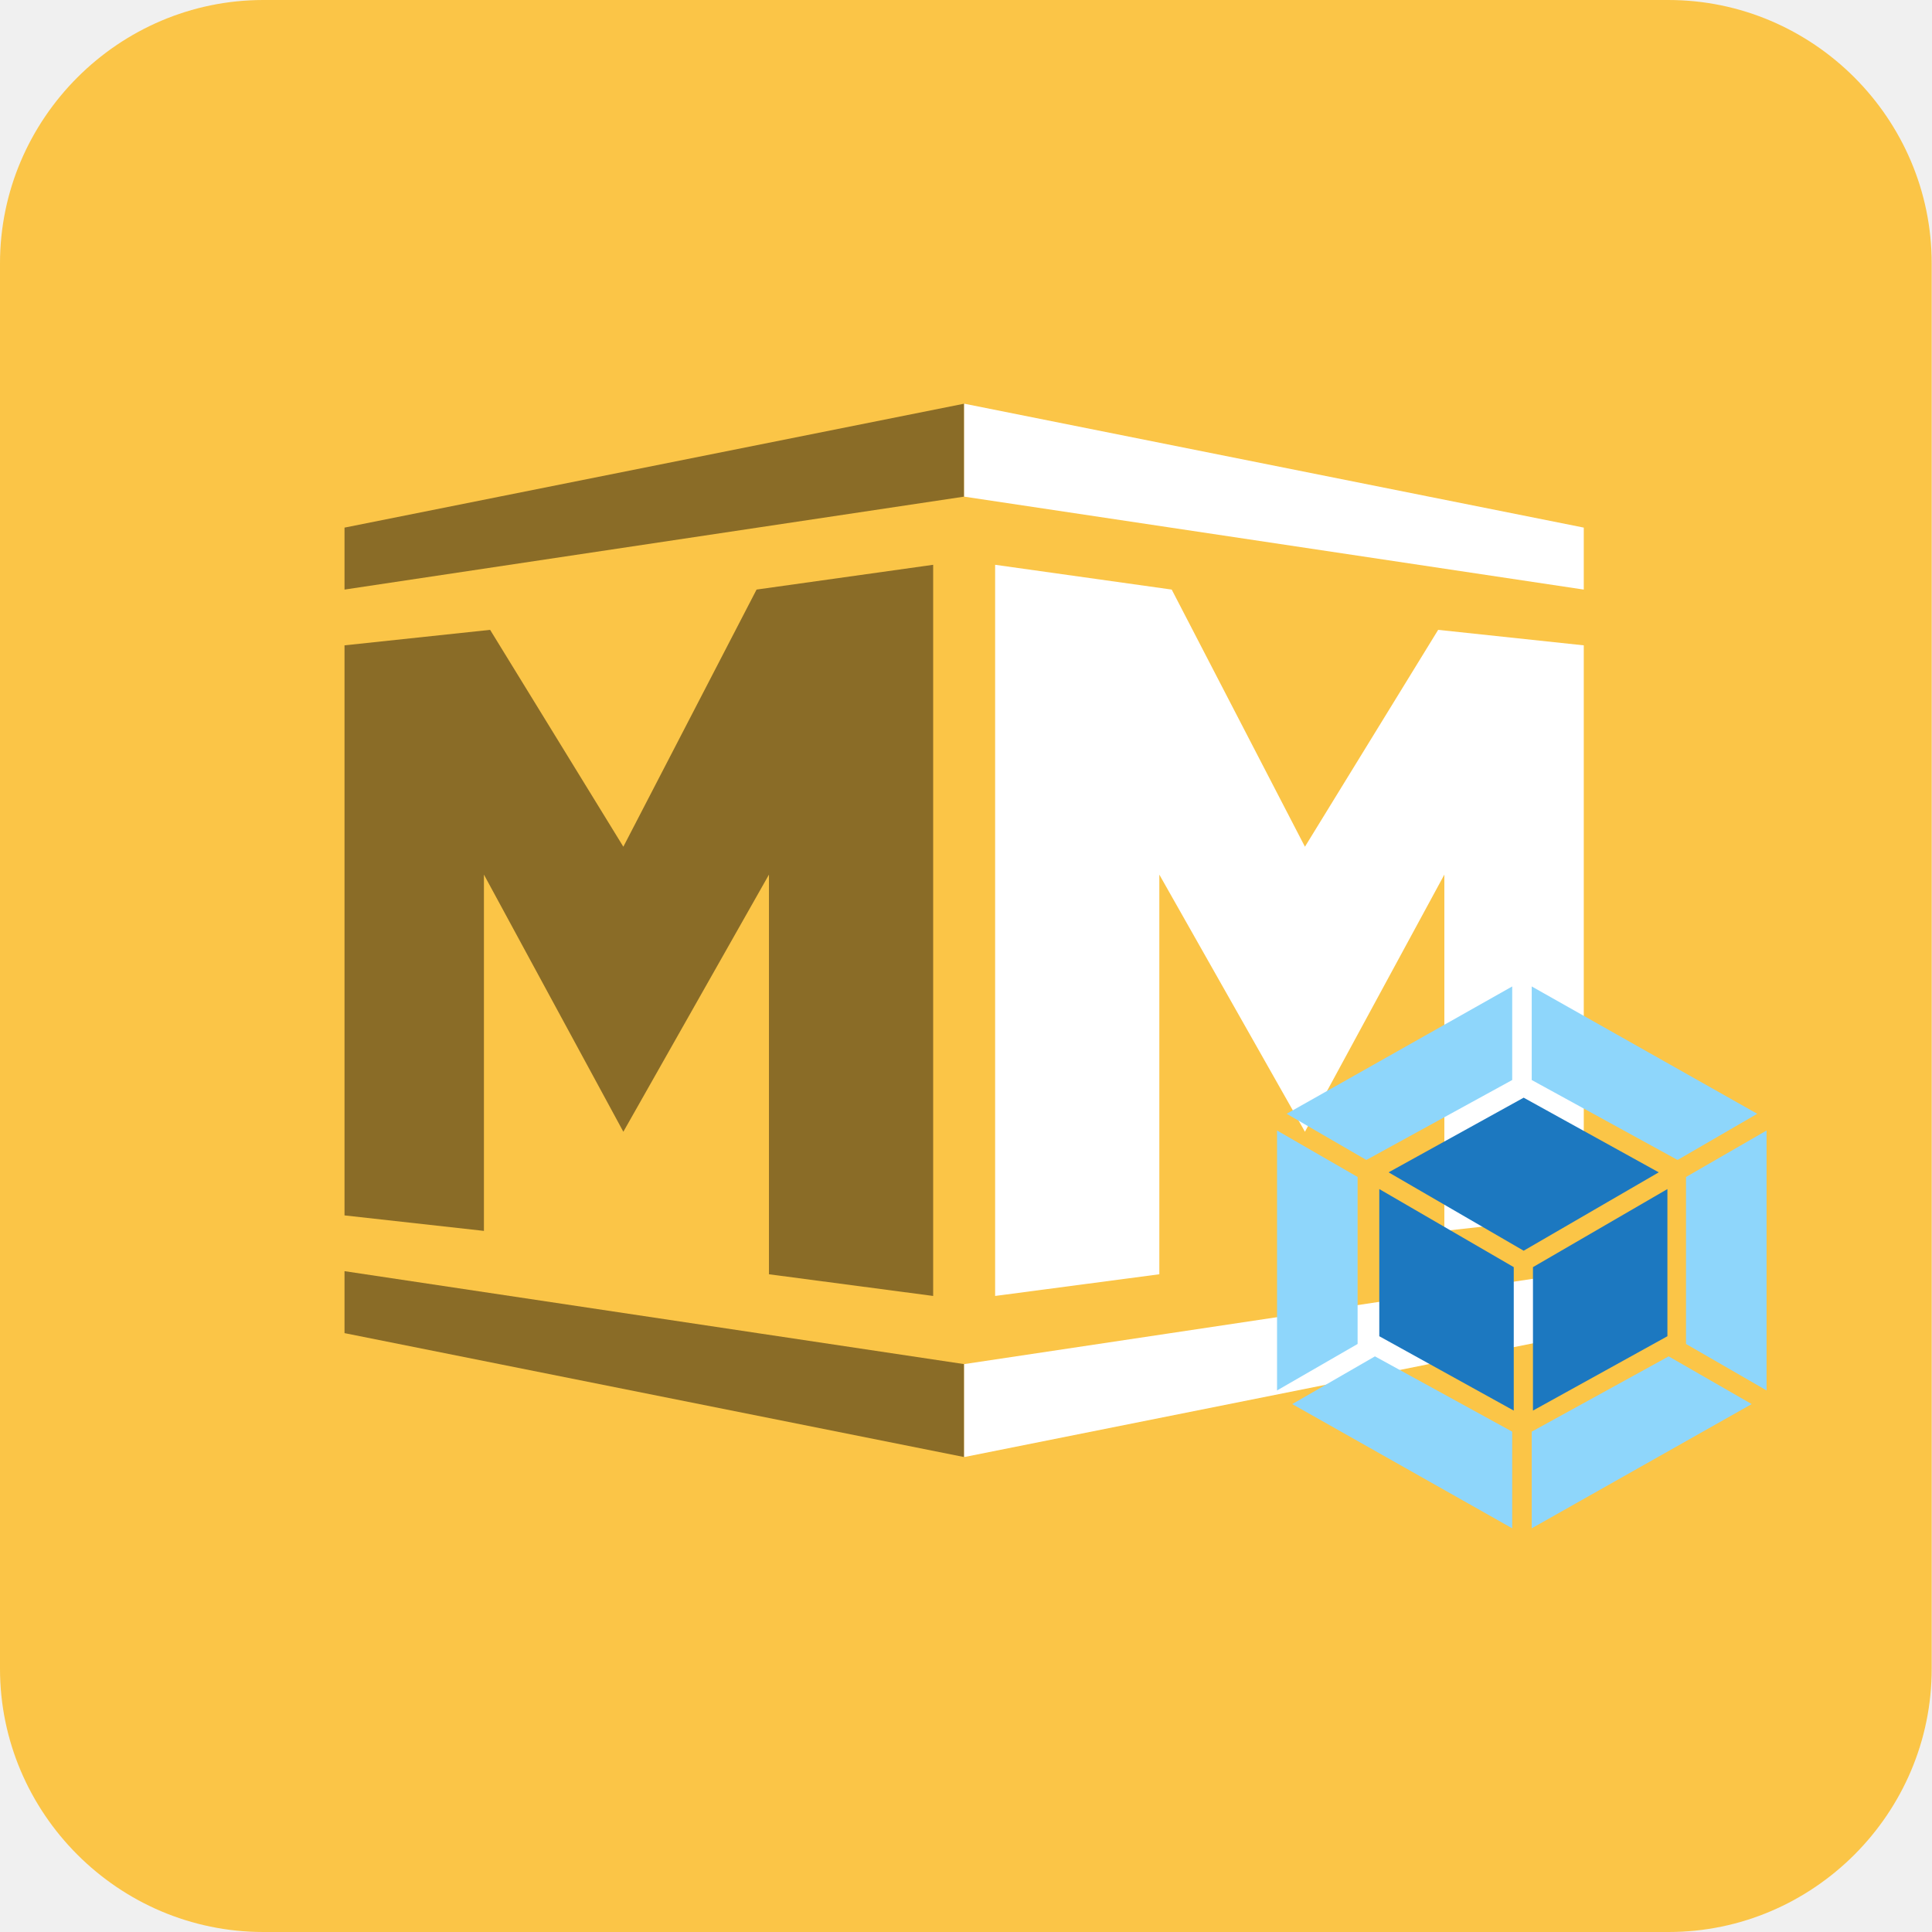
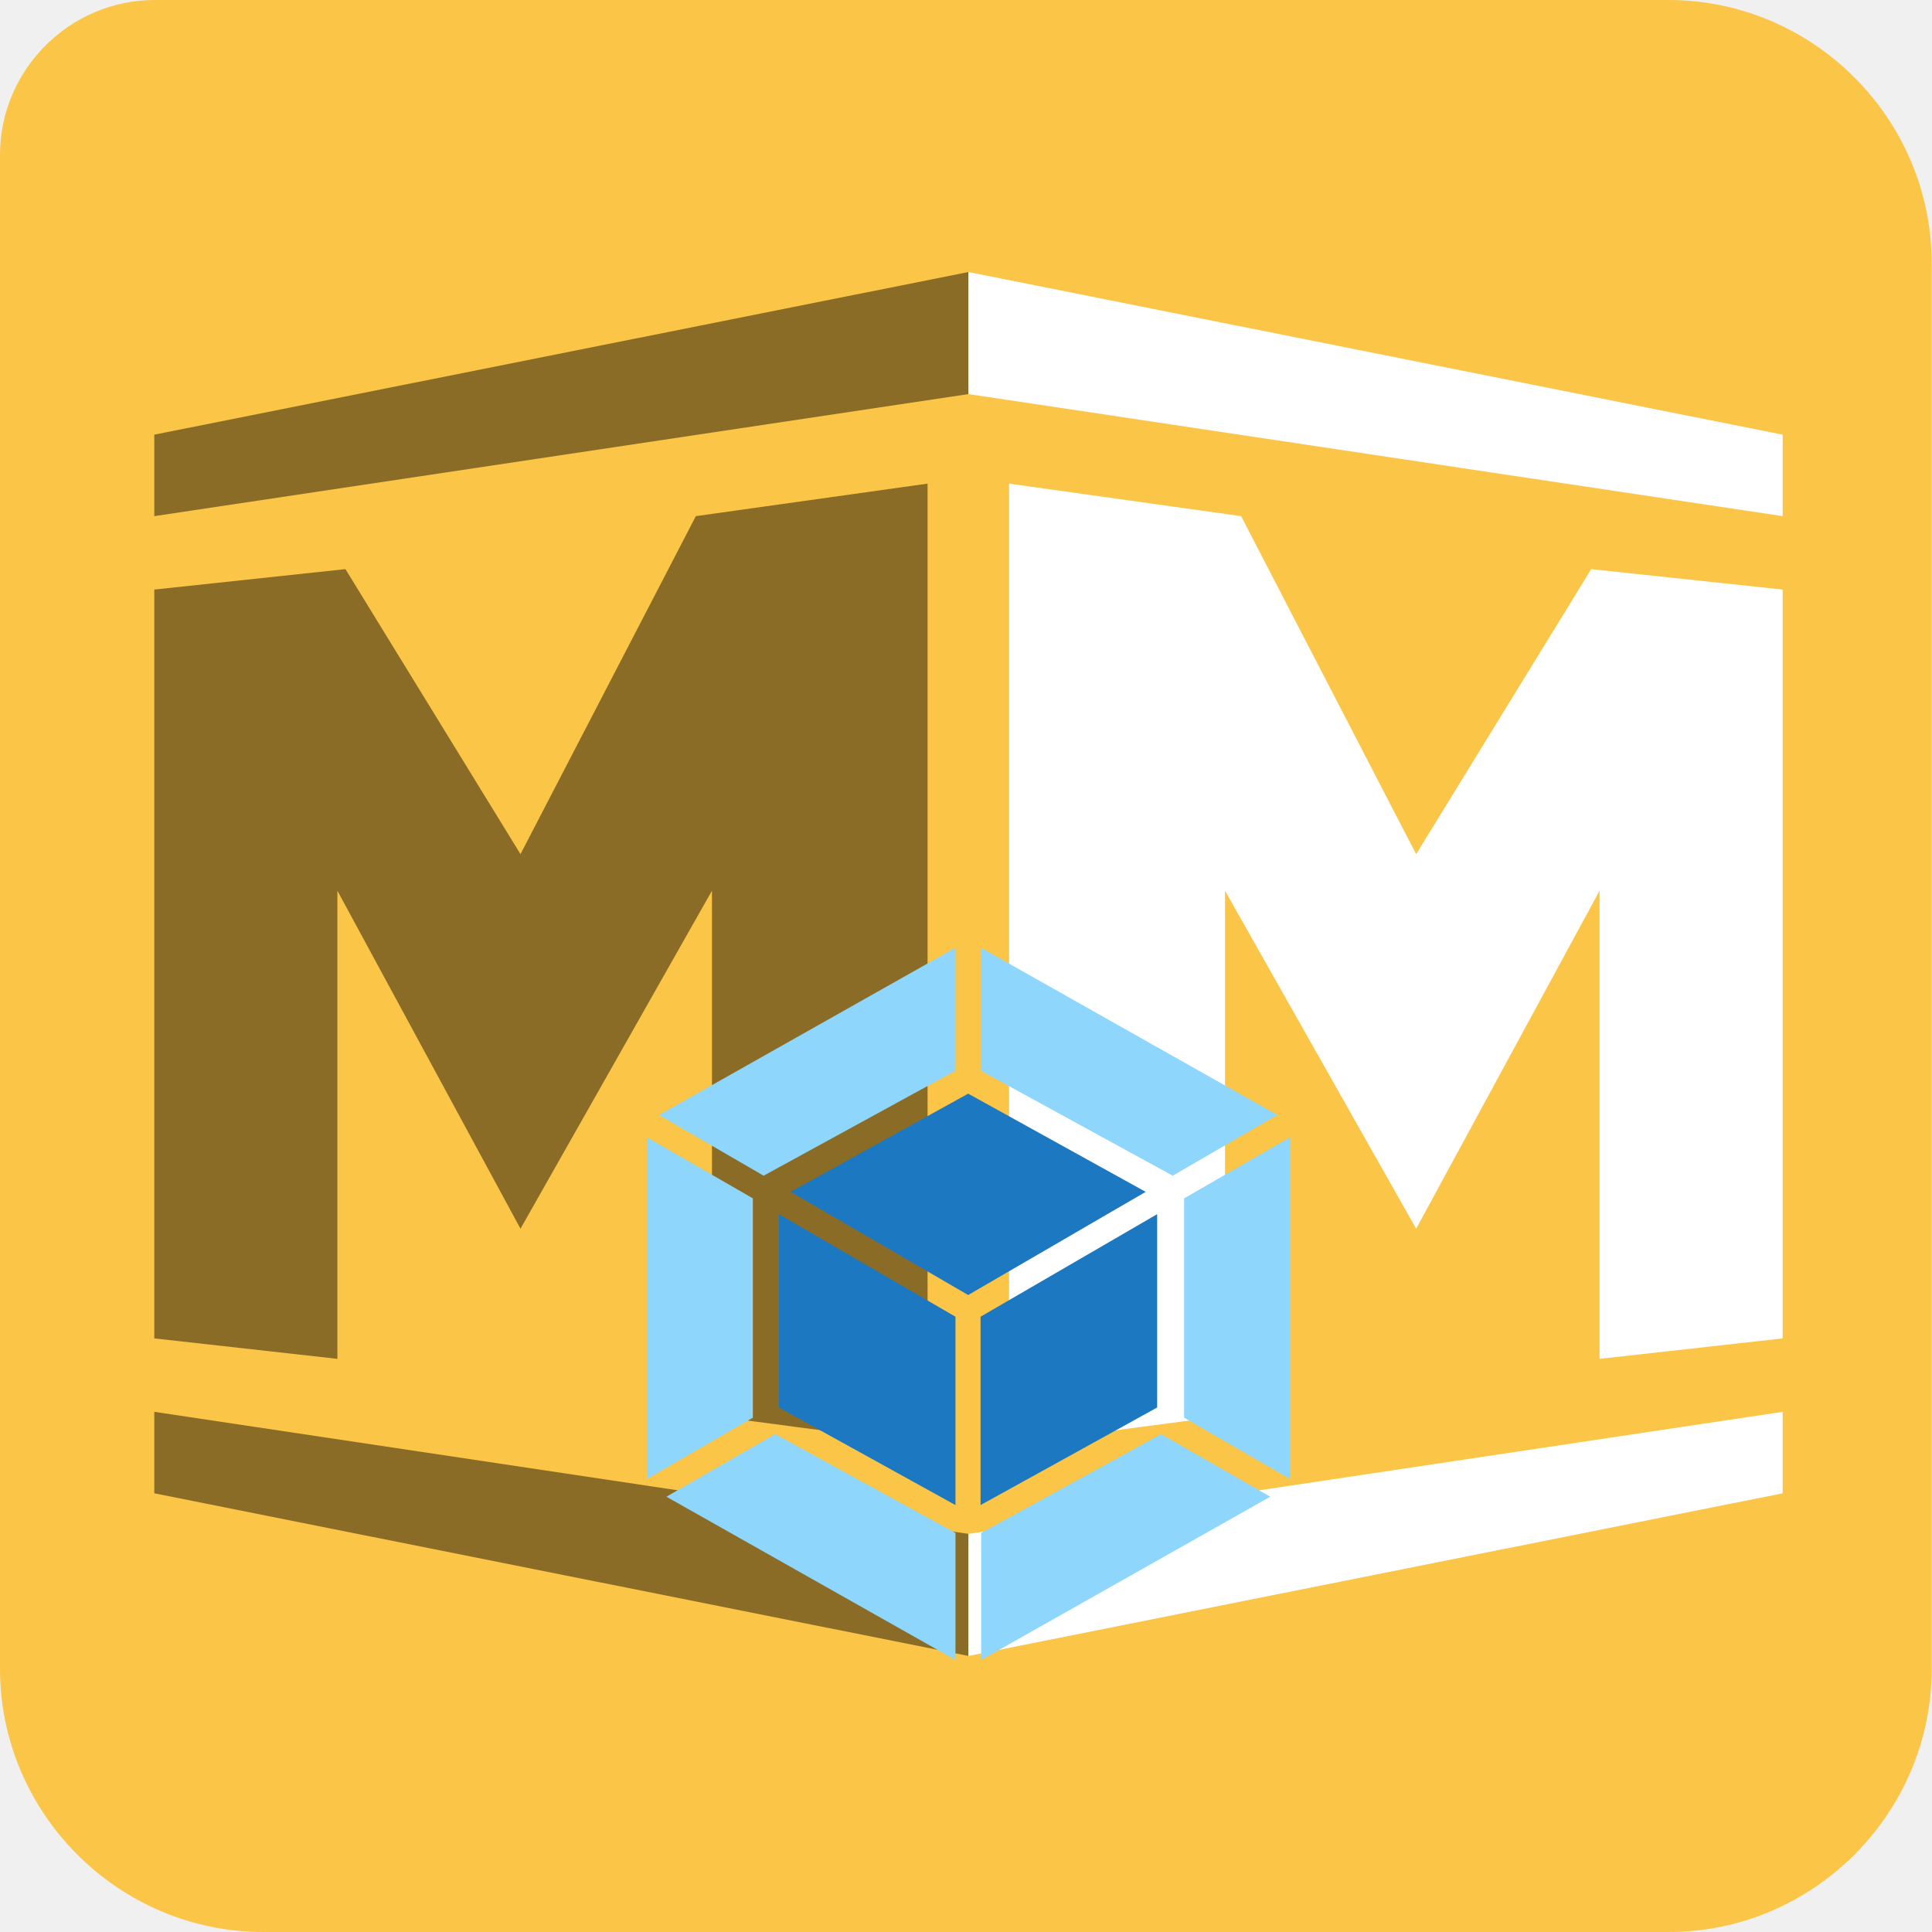
<svg xmlns="http://www.w3.org/2000/svg" version="1.1" x="0px" y="0px" viewBox="0 0 623.6 623.6" style="enable-background:new 0 0 623.6 623.6;" xml:space="preserve">
  <style type="text/css">
	.st0{fill:#FBC547;}
	.st1{fill-opacity:0.45;}
	.st2{fill:#FFFFFF;}
	.st3{fill:#8ED6FB;}
	.st4{fill:#1C78C0;}
</style>
  <g>
-     <path class="st0" d="M538.6,623.6H85c-46.8,0-85-38.3-85-85V85C0,38.3,38.3,0,85,0h453.5c46.8,0,85,38.3,85,85v453.5   C623.6,585.3,585.3,623.6,538.6,623.6z" />
+     <path class="st0" d="M538.6,623.6H85c-46.8,0-85-38.3-85-85V50C0,22.5,22.5,0,50,0h488.5c46.8,0,85,38.3,85,85v453.5   C623.6,585.3,585.3,623.6,538.6,623.6z" />
+   </g>
+   <g>
    <g>
-       <polygon class="st1" points="111.2,170.3 311.2,130.3 311.2,160.3 111.2,190.3   " />
-       <polygon class="st2" points="311.2,130.3 511.2,170.3 511.2,190.3 311.2,160.3   " />
-       <polygon class="st1" points="111.2,208.3 111.2,392.3 156.2,397.3 156.2,282.3 201.2,365.3 248.2,282.3 248.2,411.3    301.2,418.3 301.2,182.3 244.2,190.3 201.2,273.3 158.2,203.3   " />
-       <polygon class="st2" points="511.2,208.3 511.2,392.3 466.2,397.3 466.2,282.3 421.2,365.3 374.2,282.3 374.2,411.3    321.2,418.3 321.2,182.3 378.2,190.3 421.2,273.3 464.2,203.3   " />
-       <polygon class="st1" points="111.2,430.3 311.2,470.3 311.2,440.3 111.2,410.3   " />
-       <polygon class="st2" points="311.2,470.3 511.2,430.3 511.2,410.3 311.2,440.3   " />
-       <path class="st3" d="M565.4,453.2l-71,40.1v-31.2l44.2-24.3L565.4,453.2z M570.2,448.8v-83.9l-26,15v53.9L570.2,448.8z     M417.1,453.2l71,40.1v-31.2l-44.3-24.3L417.1,453.2z M412.2,448.8v-83.9l26,15v53.9L412.2,448.8z M415.3,359.5l72.8-41.1v30.2    l-46.7,25.6l-0.4,0.2L415.3,359.5z M567.2,359.5l-72.8-41.1v30.2l46.7,25.6l0.4,0.2L567.2,359.5z" />
-       <path class="st4" d="M488.6,455.3l-43.4-24v-47.5l43.4,25.2V455.3z M494.8,455.3l43.4-24v-47.5L494.8,409V455.3z     M448.2,378.4l43.6-24.1l43.6,24.1l-43.6,25.3L448.2,378.4z" />
+       <polygon class="st1" points="49.8,140.3 312.6,87.8 312.6,127.2 49.8,166.6   " />
+       <polygon class="st2" points="312.6,87.8 575.4,140.3 575.4,166.6 312.6,127.2   " />
+       <polygon class="st1" points="49.8,190.3 49.8,432 108.9,438.6 108.9,287.5 168,396.6 229.8,287.5 229.8,457 299.4,466.2    299.4,156.1 224.6,166.6 168,275.7 111.5,183.7   " />
+       <polygon class="st2" points="575.4,190.3 575.4,432 516.3,438.6 516.3,287.5 457.1,396.6 395.4,287.5 395.4,457 325.7,466.2    325.7,156.1 400.6,166.6 457.1,275.7 513.6,183.7   " />
+       <polygon class="st1" points="49.8,482 312.6,534.5 312.6,495.1 49.8,455.7   " />
+       <polygon class="st2" points="312.6,534.5 575.4,482 575.4,455.7 312.6,495.1   " />
+       <path class="st3" d="M410,483.1l-93.3,52.7v-41l58.1-31.9L410,483.1z M416.4,477.4V367.1l-34.2,19.7v70.8L416.4,477.4z     M215.1,483.1l93.3,52.7v-41l-58.2-31.9L215.1,483.1z M208.8,477.4V367.1l34.2,19.7v70.8L208.8,477.4z M212.7,359.9l95.7-54v39.7    L247,379.2l-0.5,0.3L212.7,359.9z M412.3,359.9l-95.7-54v39.7l61.4,33.6l0.5,0.3L412.3,359.9z" />
+       <path class="st4" d="M308.4,485.8l-57-31.5v-62.4l57,33.1V485.8L308.4,485.8z M316.5,485.8l57-31.5v-62.4l-57,33.1V485.8z     M255.2,384.7l57.3-31.7l57.3,31.7L312.5,418L255.2,384.7z" />
    </g>
  </g>
</svg>
